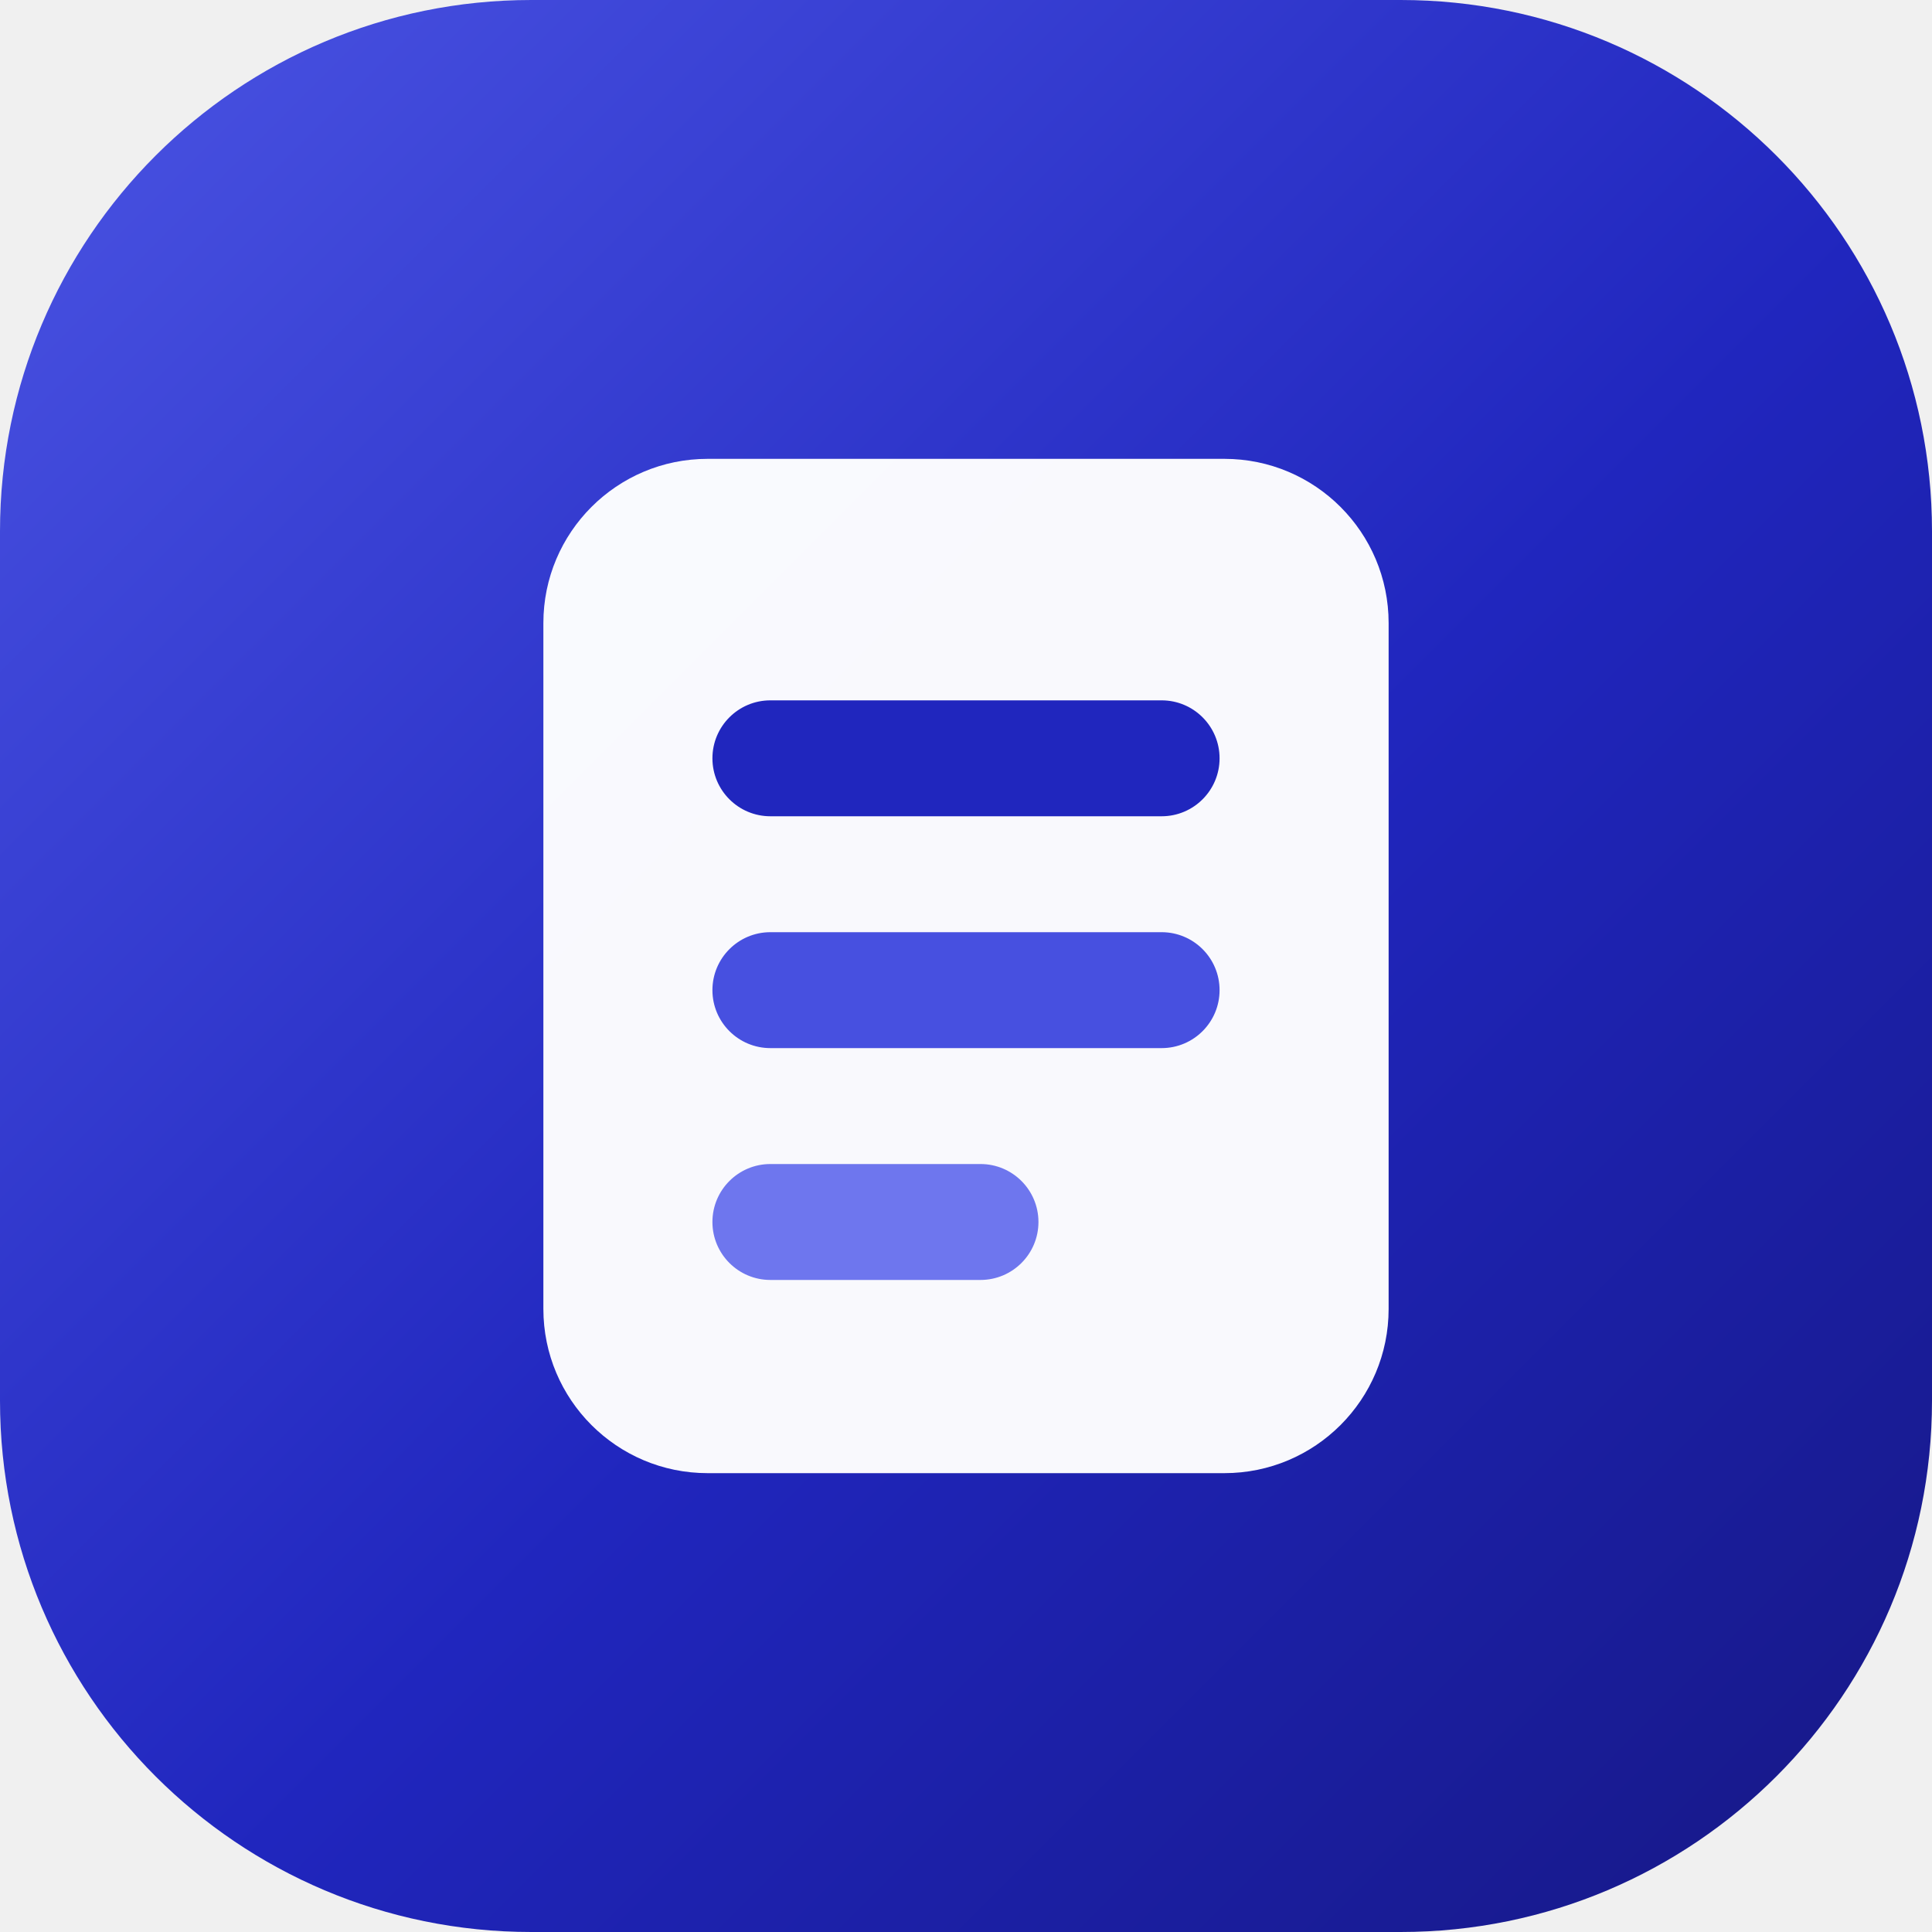
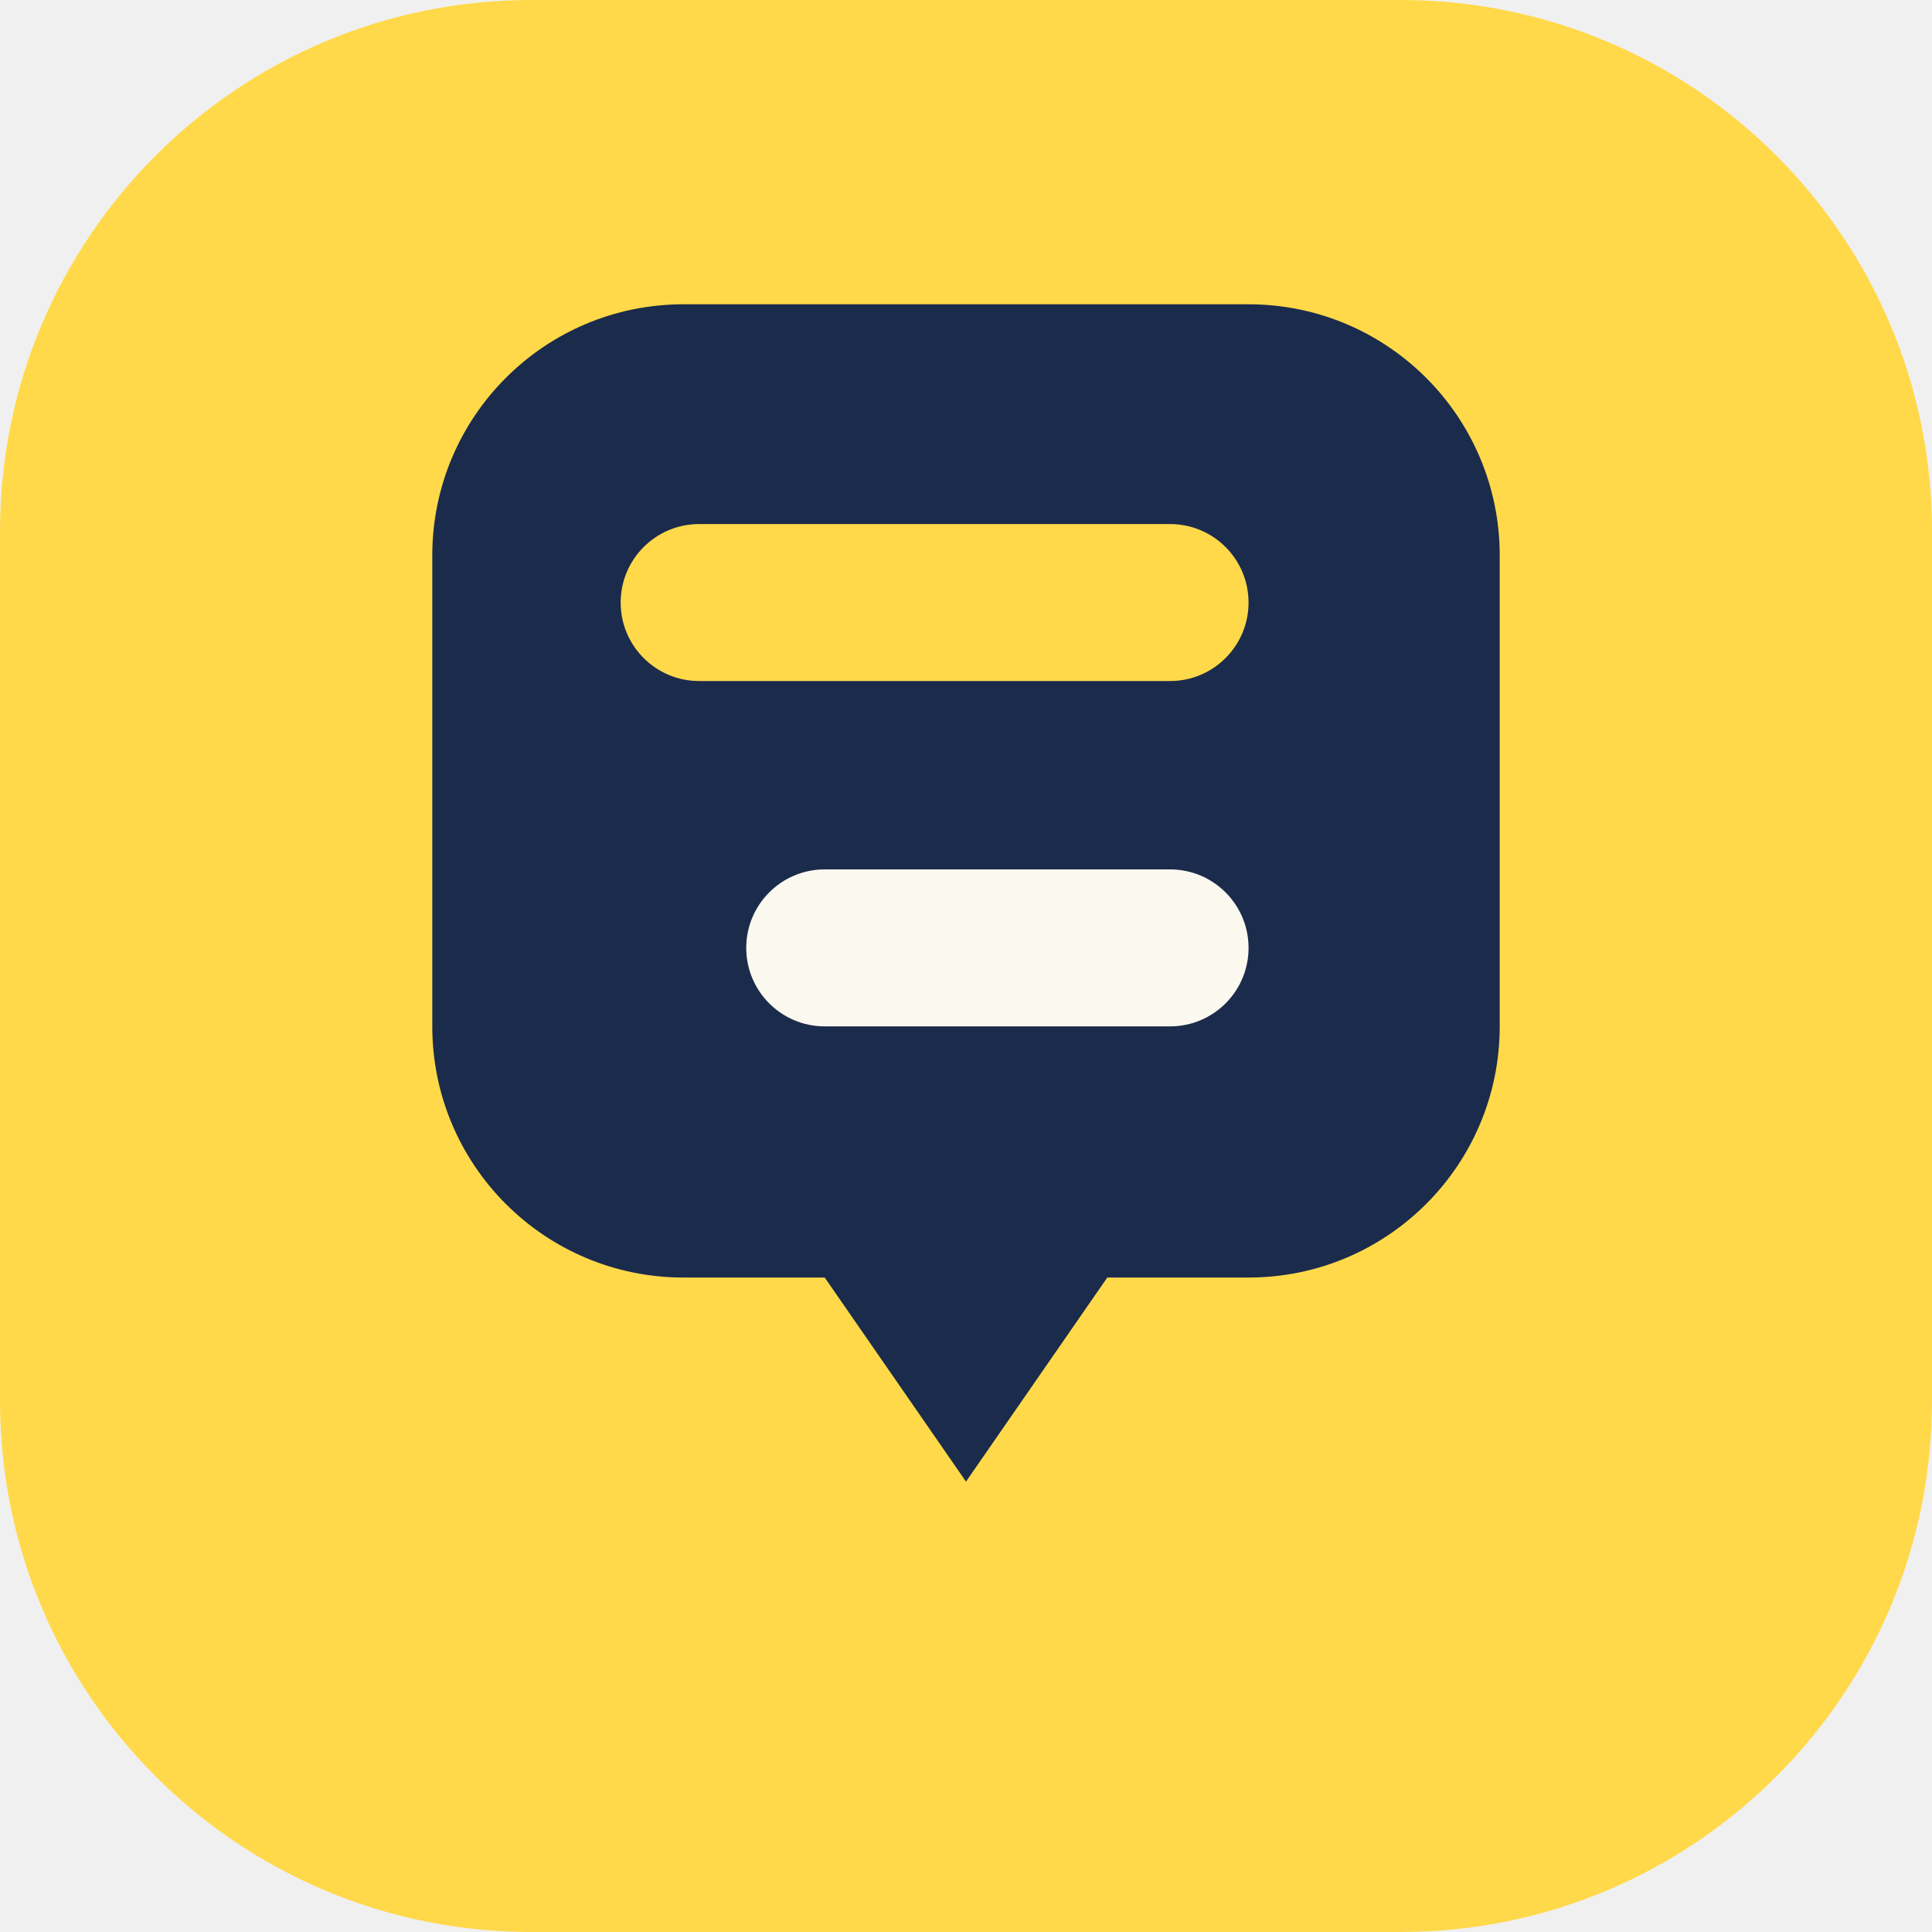
<svg xmlns="http://www.w3.org/2000/svg" width="32" height="32" viewBox="0 0 40 40" fill="none">
-   <defs>
-     <linearGradient id="fav" x1="2" y1="2" x2="38" y2="38" gradientUnits="userSpaceOnUse">
-       <stop stop-color="#4750E0" />
-       <stop offset="0.55" stop-color="#2026BE" />
-       <stop offset="1" stop-color="#17198A" />
-     </linearGradient>
-   </defs>
-   <rect width="40" height="40" rx="11" fill="url(#fav)" />
-   <rect x="11.25" y="9.5" width="17.5" height="21" rx="3.4" fill="#ffffff" fill-opacity="0.97" />
-   <rect x="14.75" y="14.5" width="10.5" height="2.4" rx="1.2" fill="#2026BE" />
-   <rect x="14.75" y="19.3" width="10.5" height="2.4" rx="1.2" fill="#4750E0" />
-   <rect x="14.75" y="24.1" width="6.75" height="2.4" rx="1.2" fill="#6E76EE" />
+   <rect width="40" height="40" rx="11" fill="#FFD94A" />
+   <g transform="translate(4.4 5) scale(0.325)">
+     <path fill="#1B2B4B" d="M30 4 H66 A16 16 0 0 1 82 20 V50 A16 16 0 0 1 66 66 H57 L48 79 L39 66 H30 A16 16 0 0 1 14 50 V20 A16 16 0 0 1 30 4 Z" />
+     <rect x="26" y="18" width="40" height="10" rx="5" fill="#FFD94A" />
+     <rect x="34" y="40" width="32" height="10" rx="5" fill="#FBF8F0" />
+   </g>
</svg>
